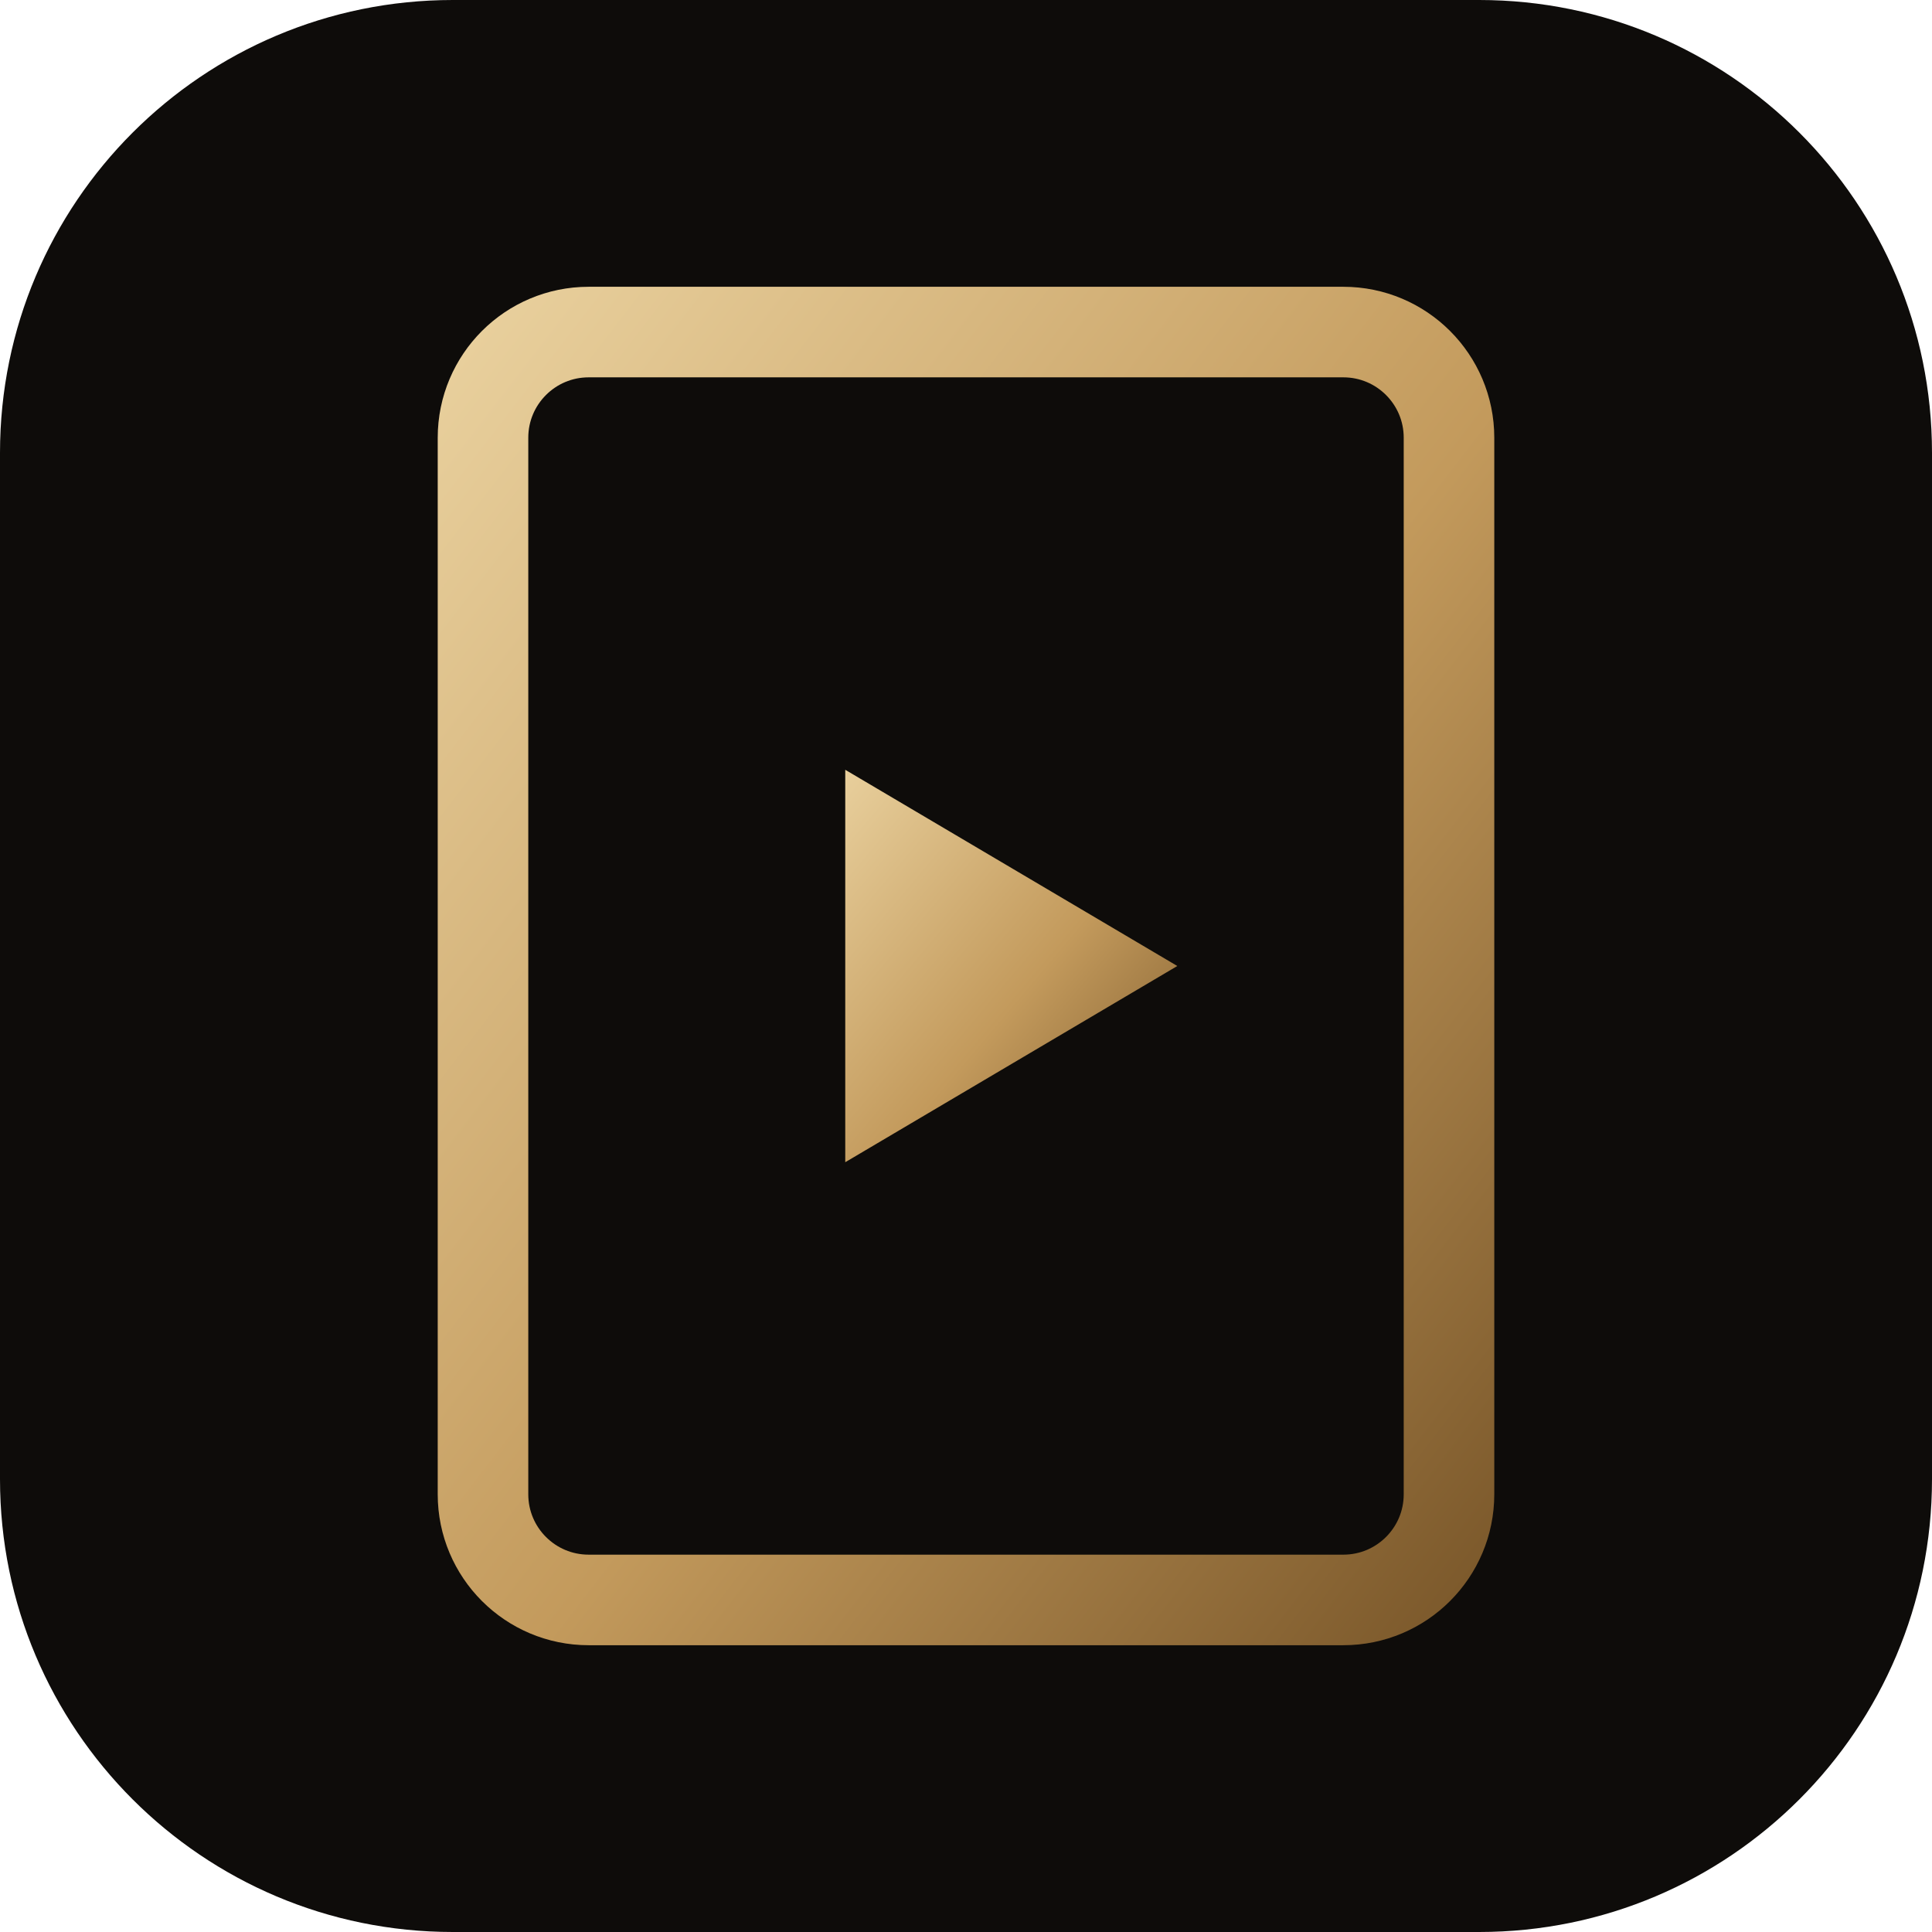
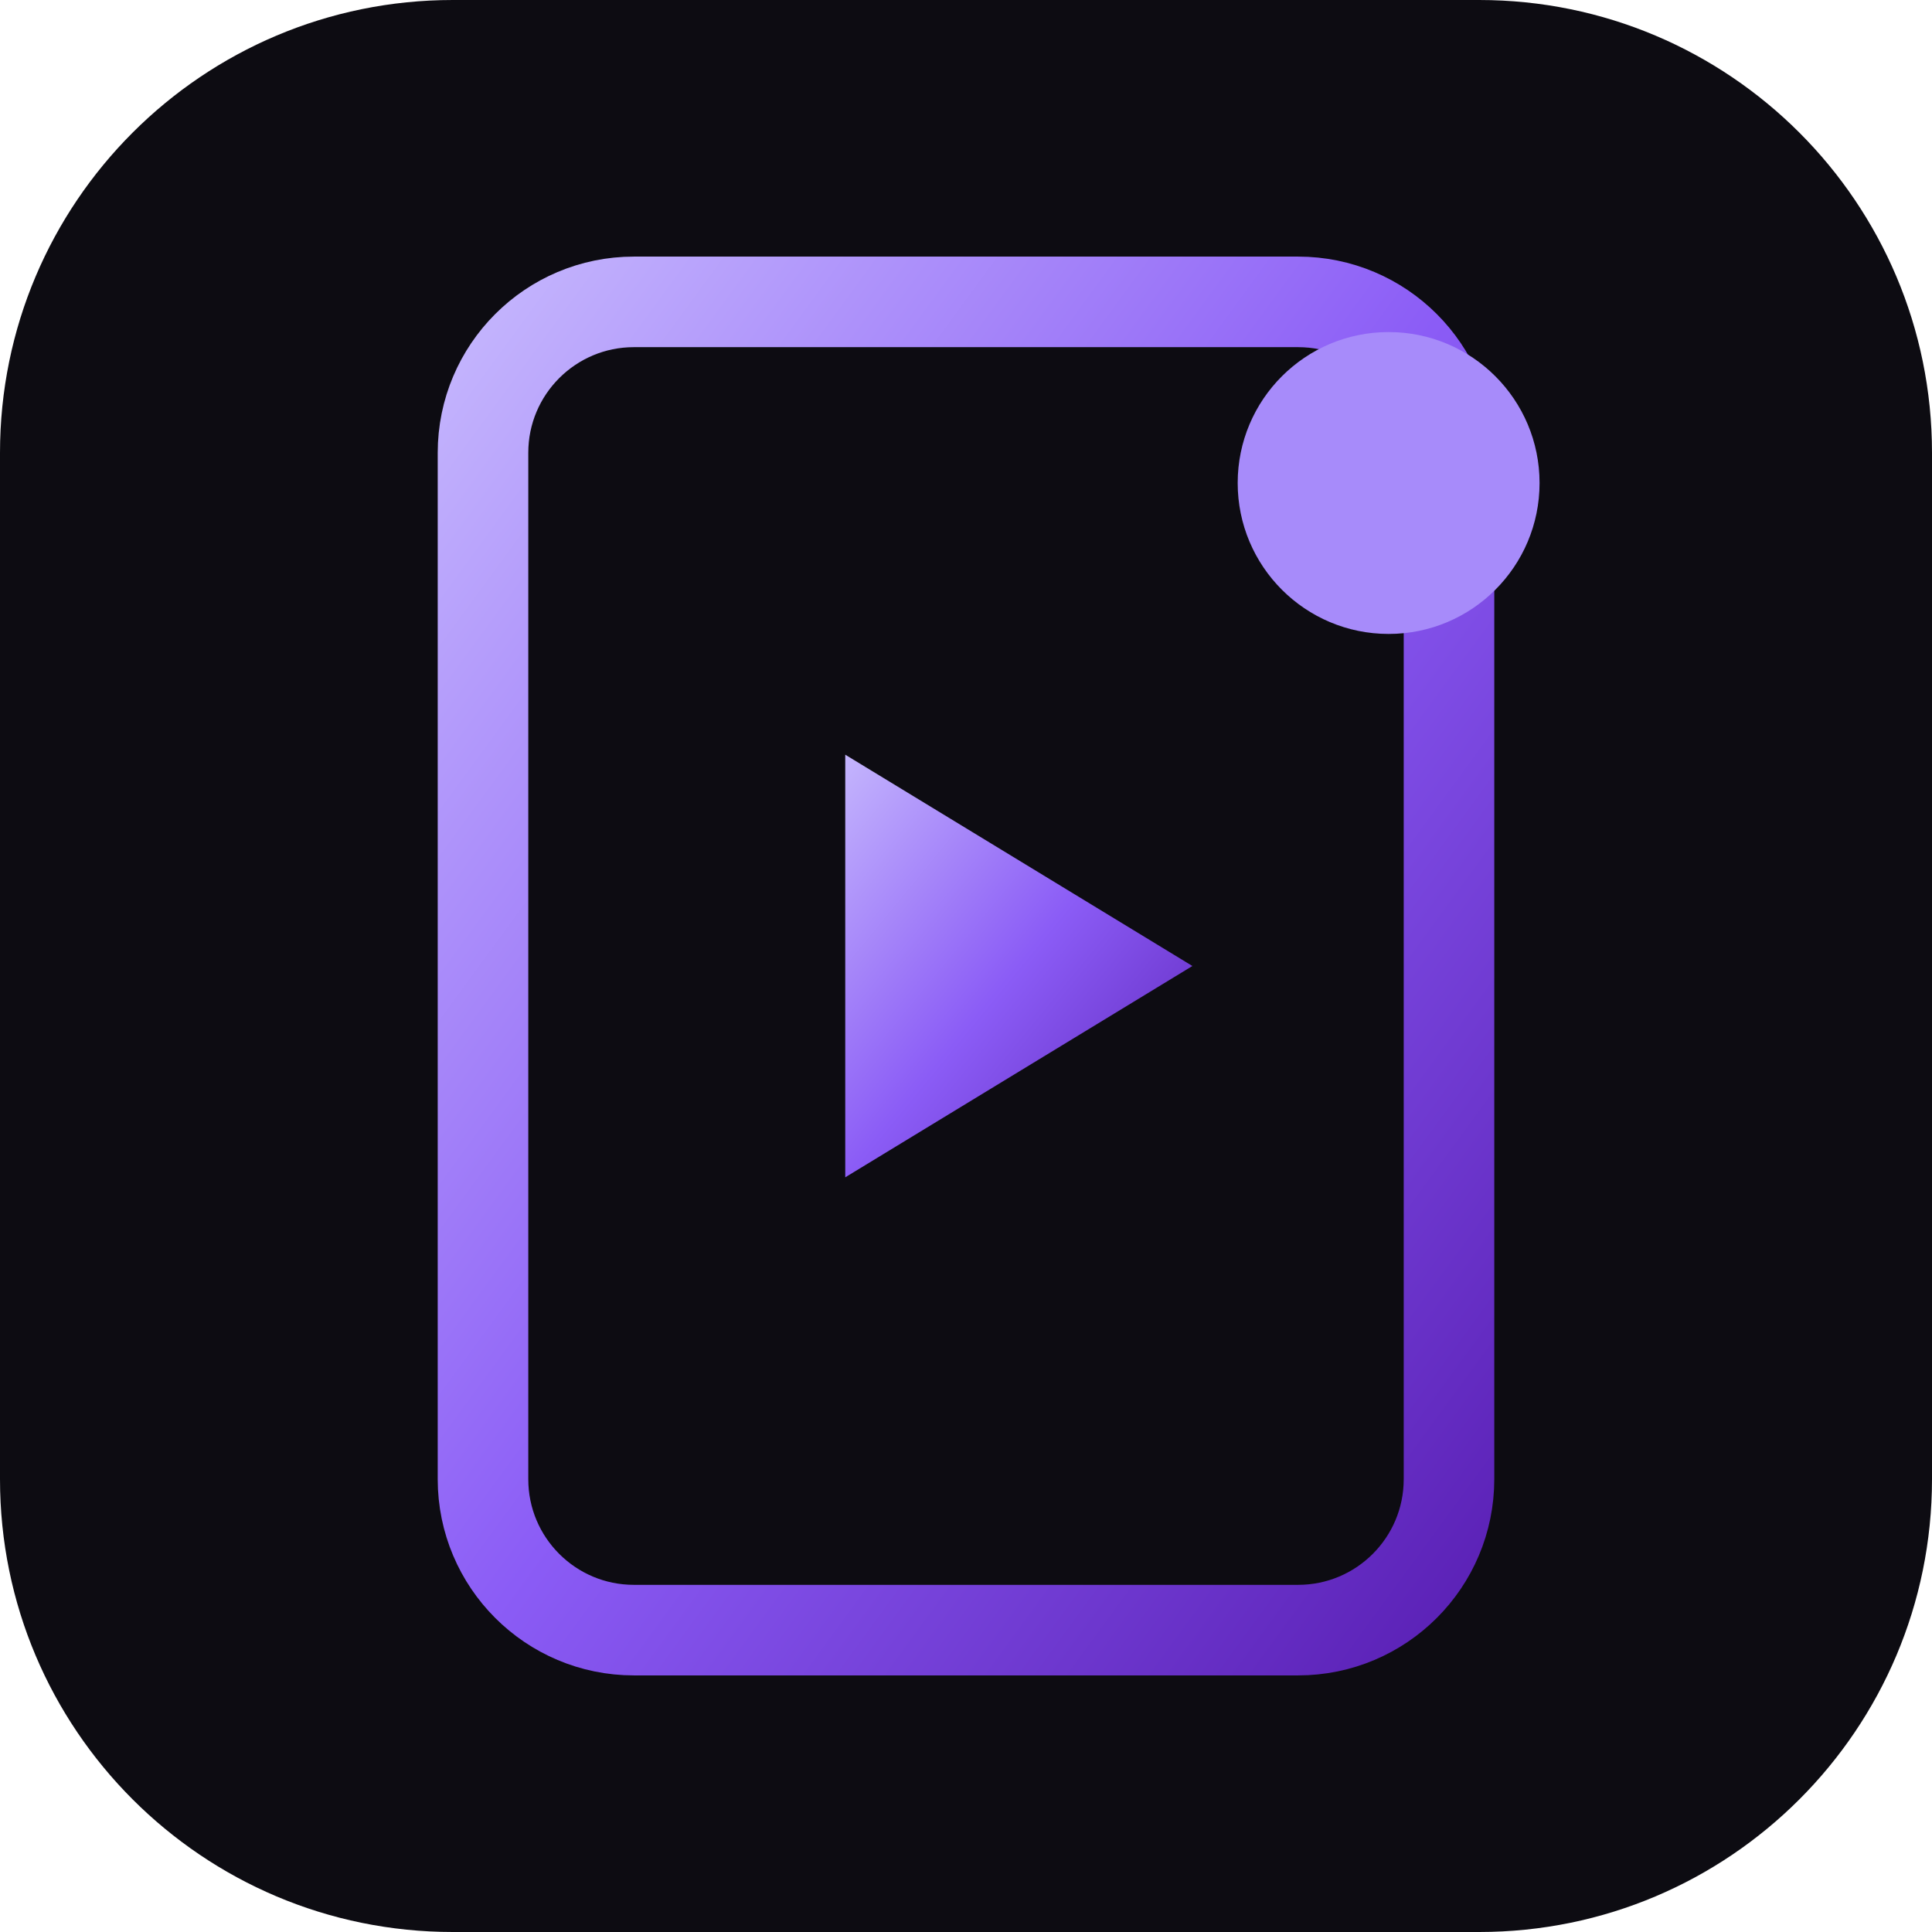
<svg xmlns="http://www.w3.org/2000/svg" viewBox="0 0 64 64">
  <defs>
    <linearGradient id="g" x1="0" y1="0" x2="1" y2="1">
-       <stop offset="0" stop-color="#e8cf9c" />
-       <stop offset=".55" stop-color="#c39a5c" />
-       <stop offset="1" stop-color="#7d5a2c" />
+       <stop offset="0" stop-color="#c4b5fd" />
+       <stop offset=".5" stop-color="#8b5cf6" />
+       <stop offset="1" stop-color="#5b21b6" />
    </linearGradient>
  </defs>
-   <rect width="64" height="64" rx="15" fill="#0e0c0a" />
-   <rect x="16" y="11" width="32" height="42" rx="3.5" fill="none" stroke="url(#g)" stroke-width="3" />
-   <path d="M28 25.5v13l11-6.5z" fill="url(#g)" />
+   <rect width="64" height="64" rx="15" fill="#0d0c12" />
+   <rect x="16" y="10" width="32" height="44" rx="5" fill="none" stroke="url(#g)" stroke-width="3" />
+   <path d="M28 25v14l11.5-7z" fill="url(#g)" />
+   <circle cx="46" cy="16" r="5" fill="#a78bfa" />
</svg>
